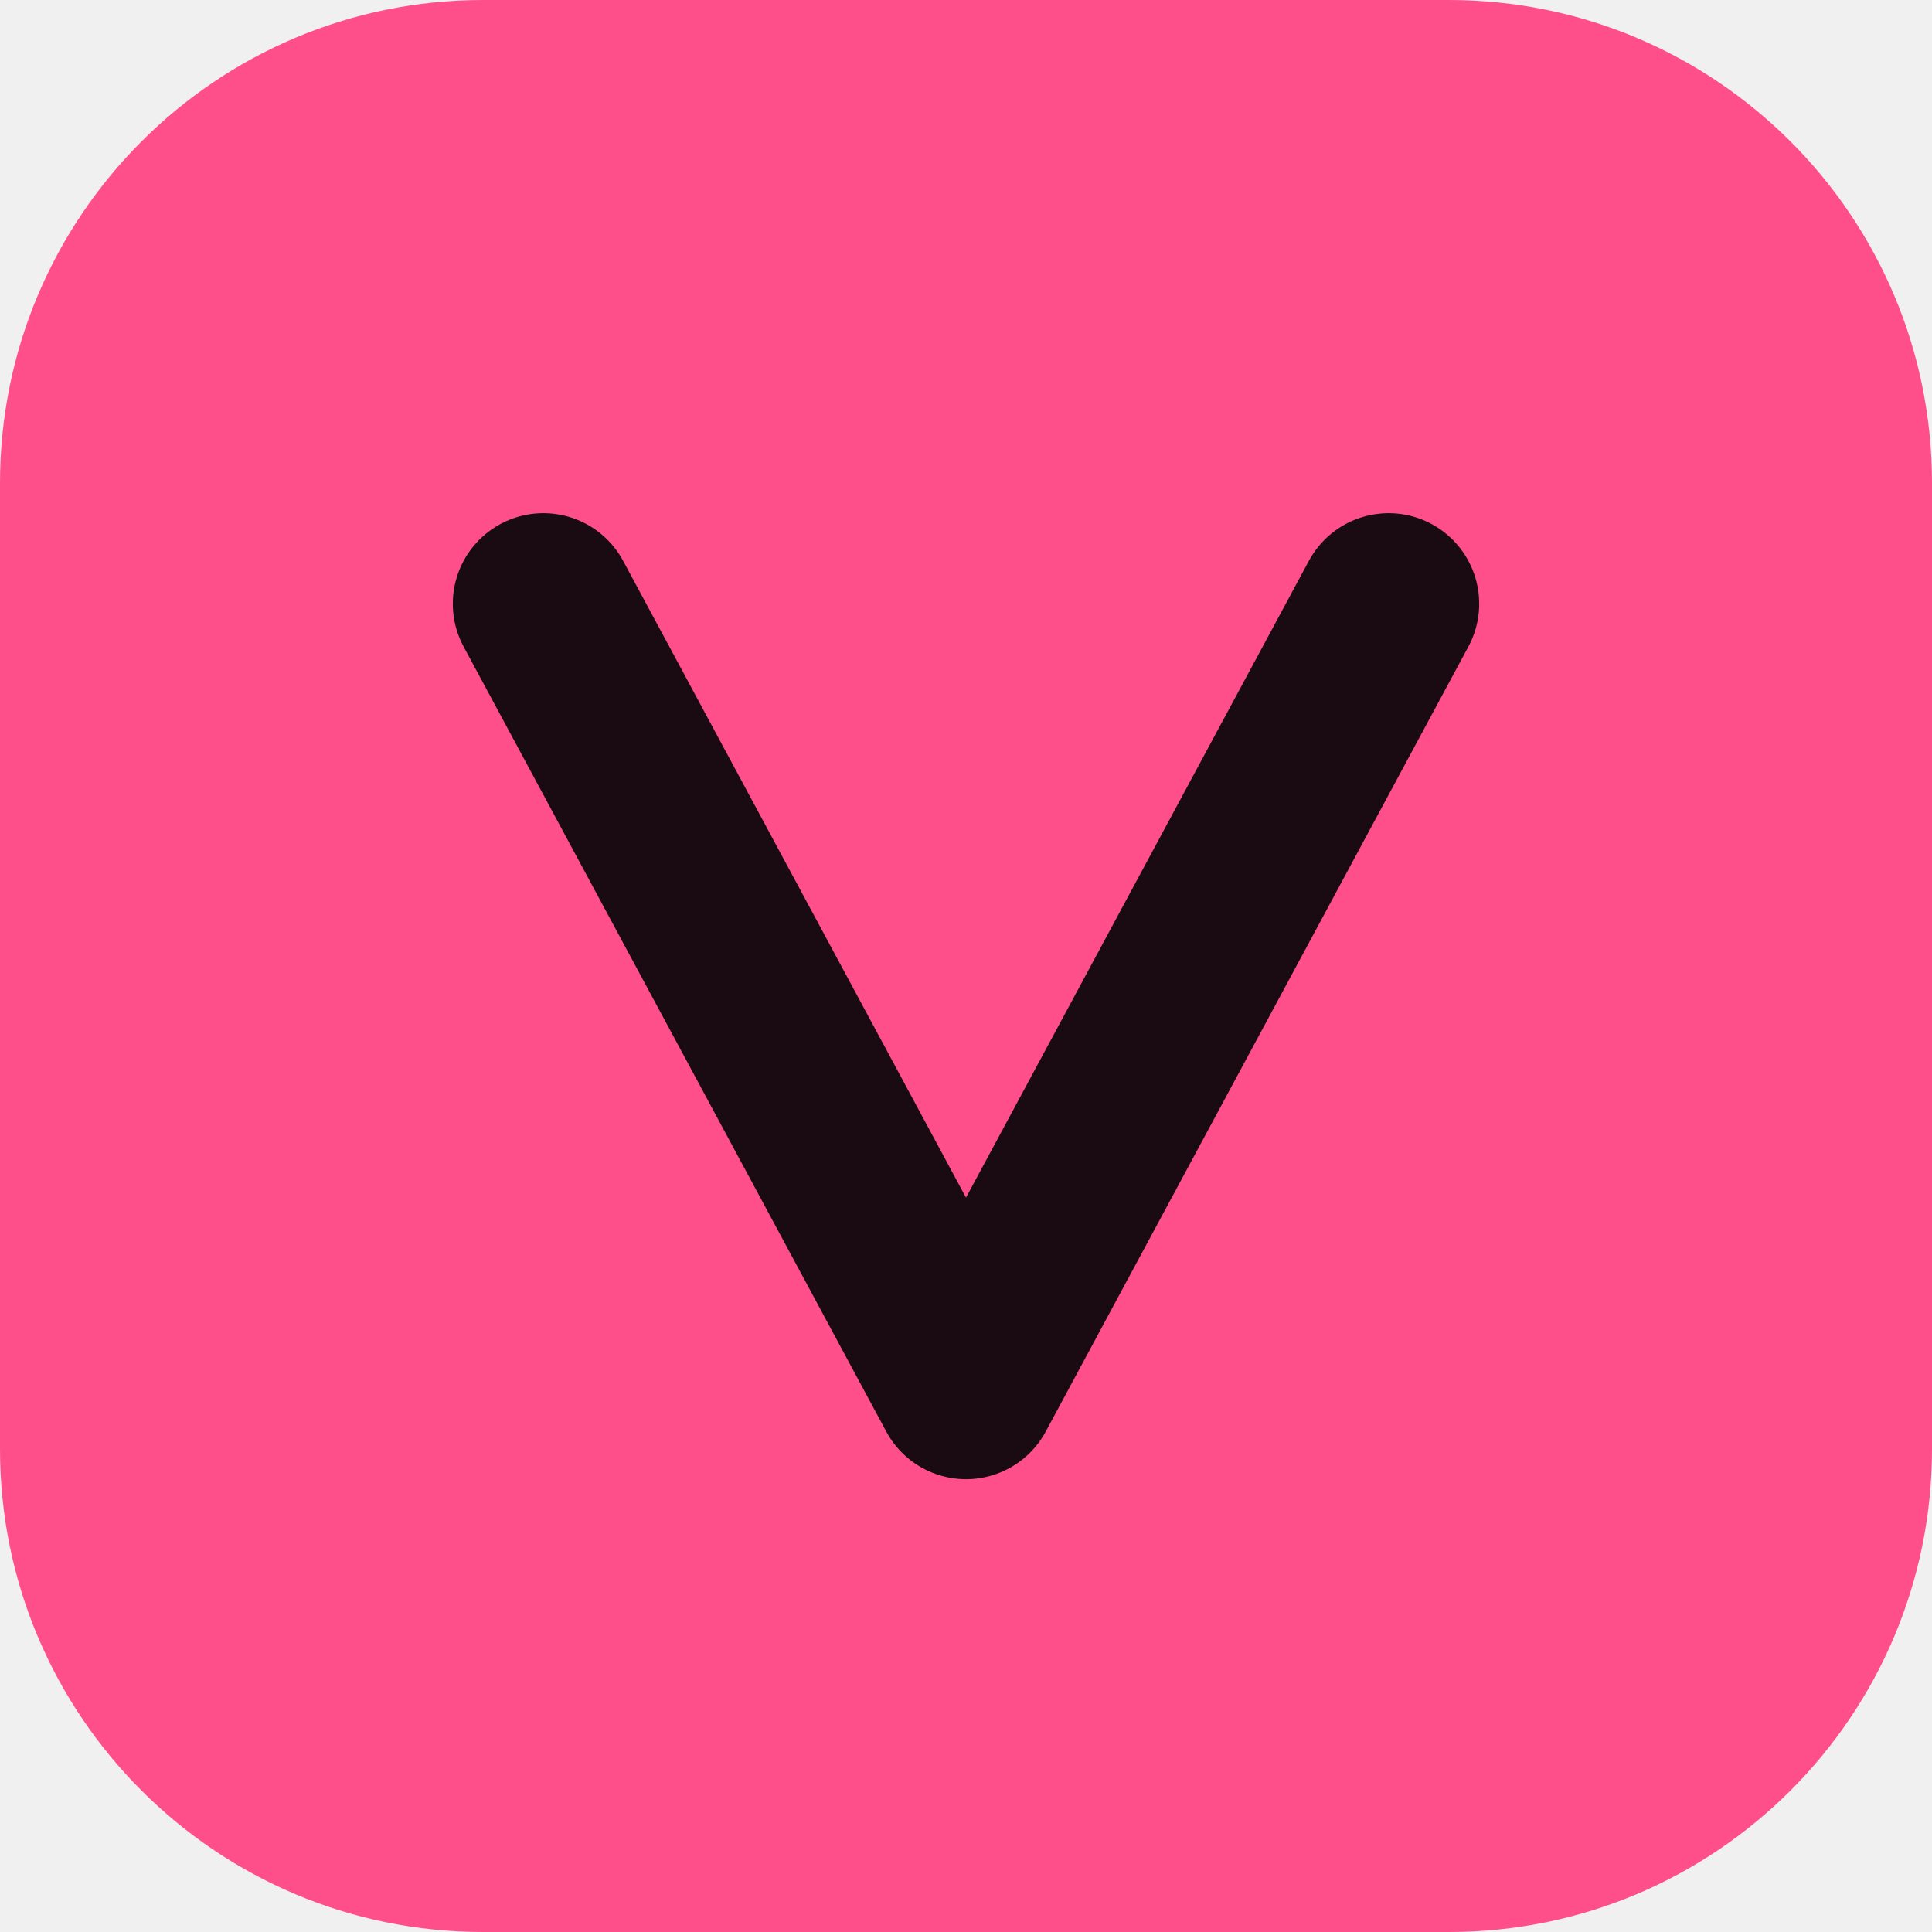
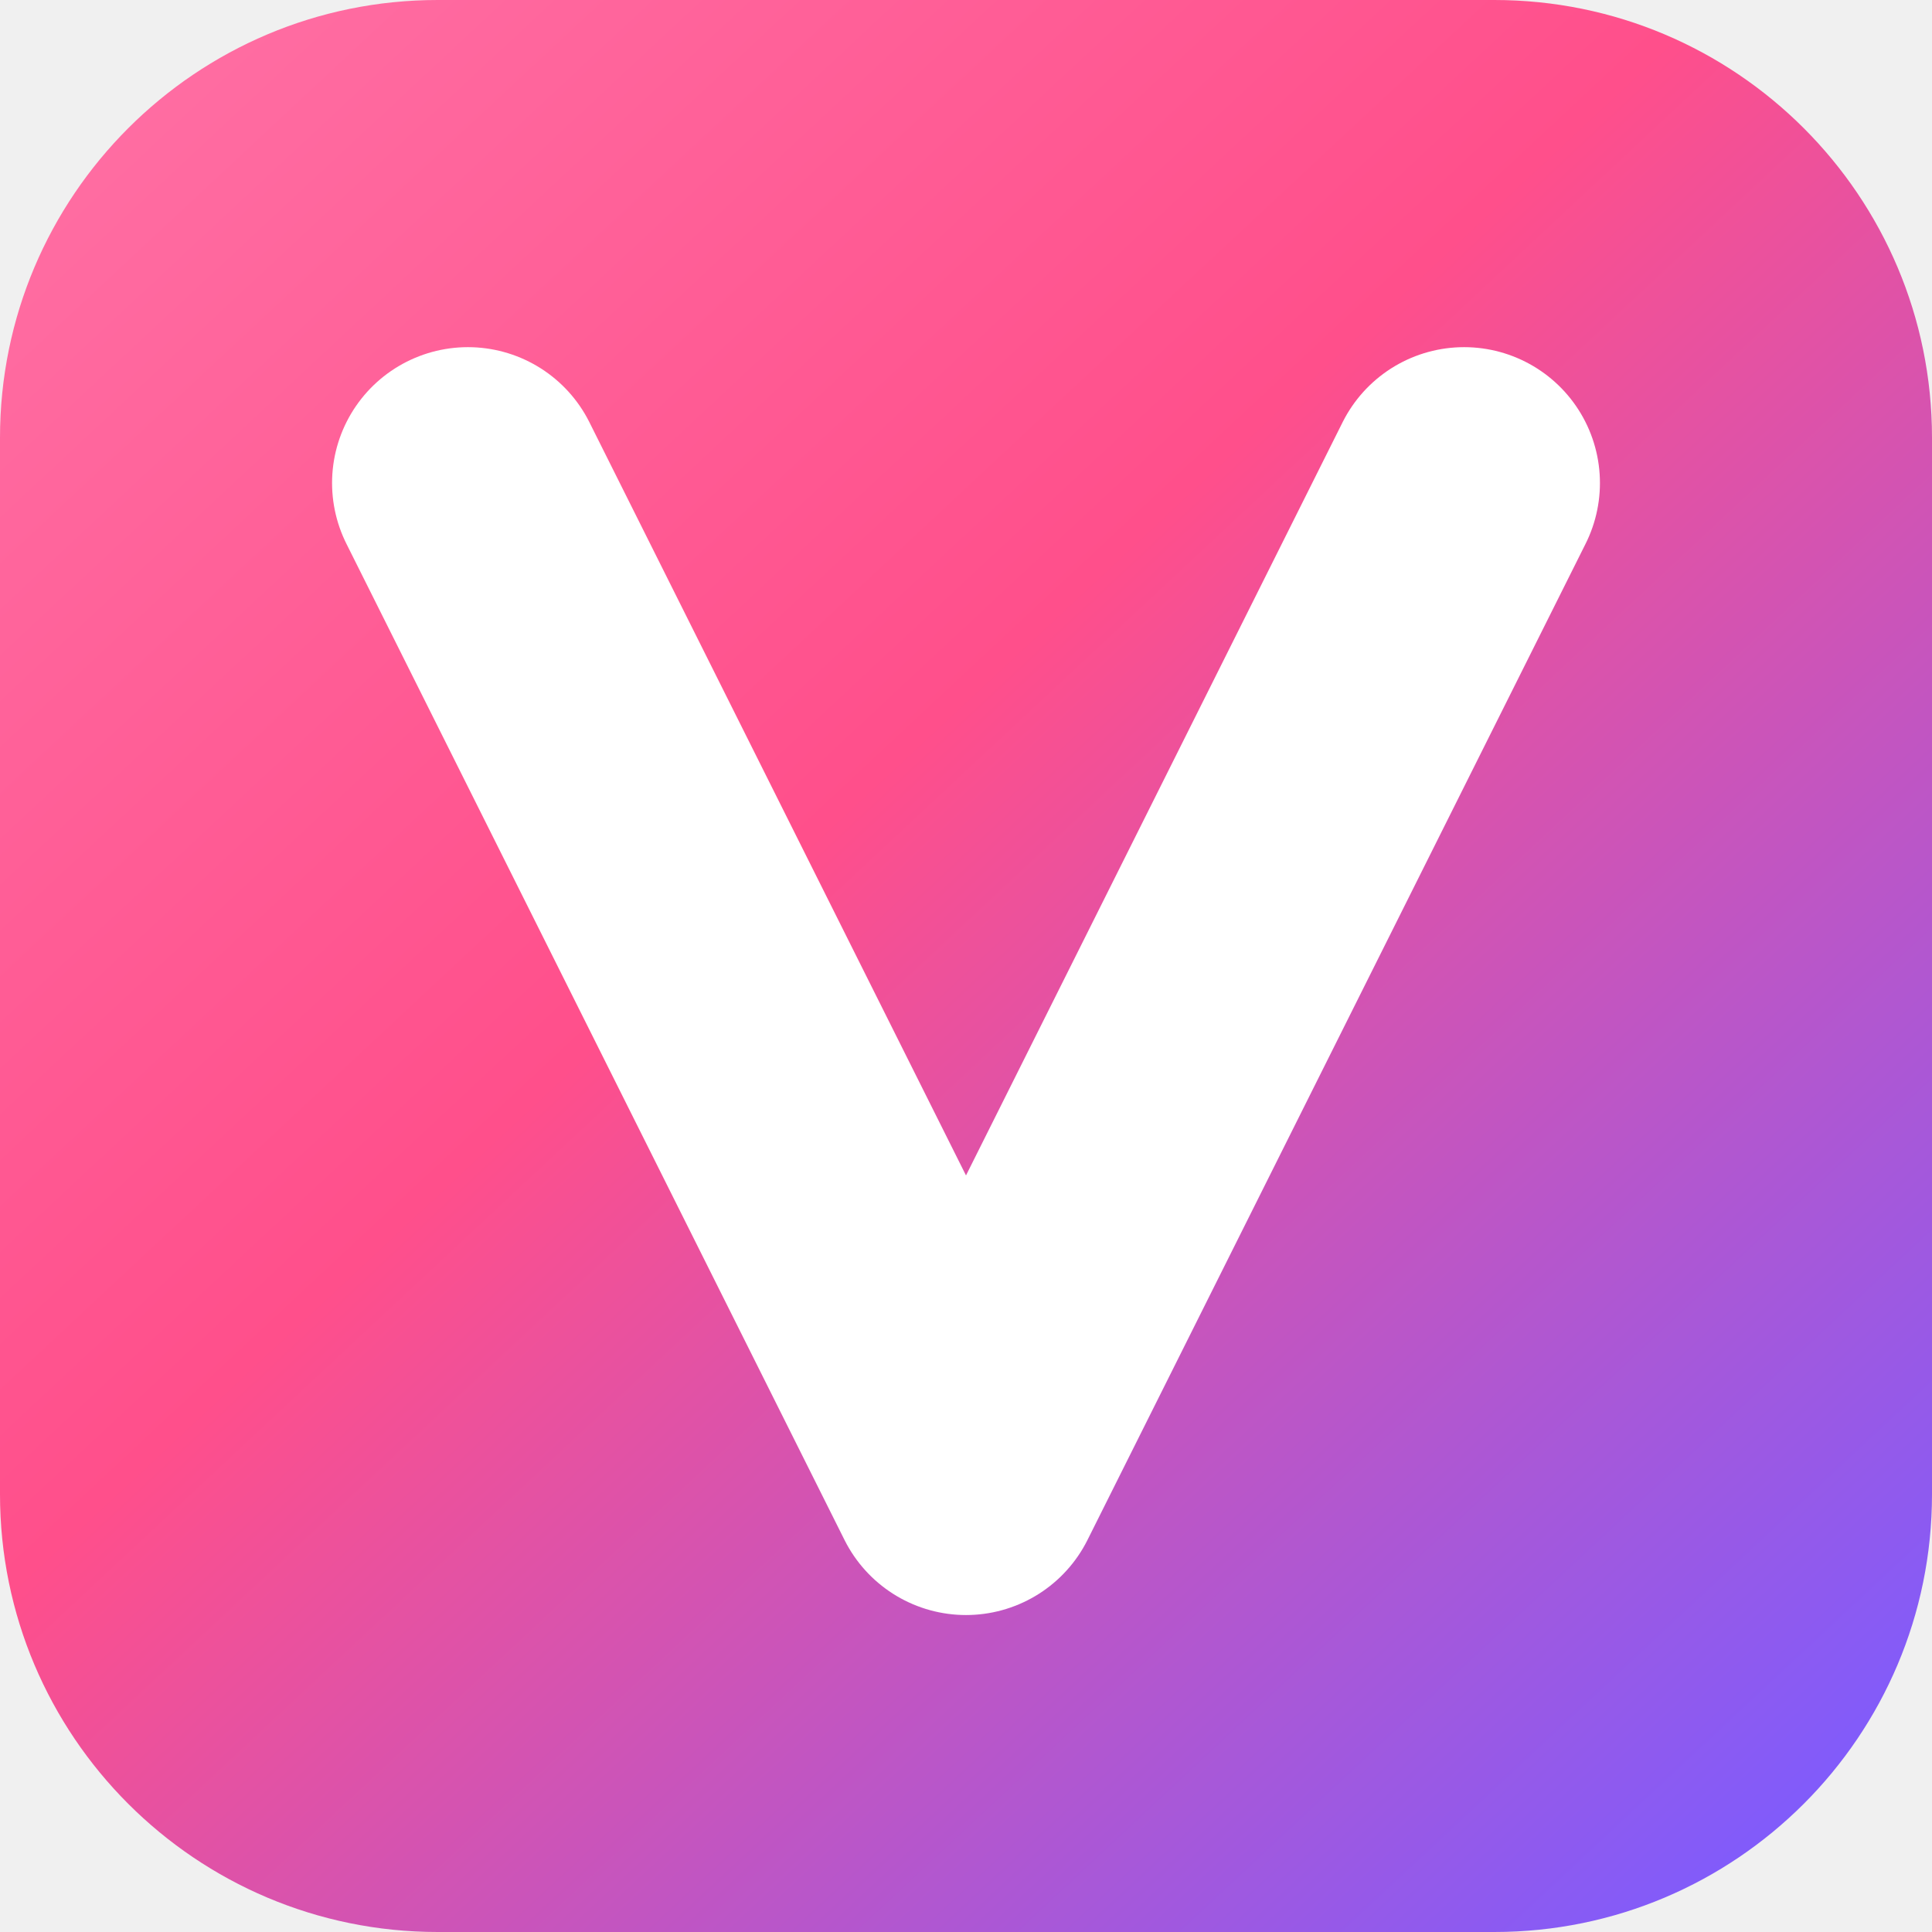
- <svg xmlns="http://www.w3.org/2000/svg" viewBox="0 0 64 64">
-   <rect width="64" height="64" rx="16" fill="#ff4f8b" />
-   <path d="M18 20 L32 46 L46 20" fill="none" stroke="#1a0b12" stroke-width="6" stroke-linecap="round" stroke-linejoin="round" />
+ <svg xmlns="http://www.w3.org/2000/svg" viewBox="0 0 256 256">
+   <defs>
+     <linearGradient id="g" x1="16" y1="8" x2="240" y2="248" gradientUnits="userSpaceOnUse">
+       <stop offset="0" stop-color="#ff6ea3" />
+       <stop offset="0.42" stop-color="#ff4f8b" />
+       <stop offset="1" stop-color="#7c5cff" />
+     </linearGradient>
+   </defs>
+   <rect width="256" height="256" rx="58" fill="url(#g)" />
+   <path d="M62 64 L128 196 L194 64" fill="none" stroke="#ffffff" stroke-width="36" stroke-linecap="round" stroke-linejoin="round" />
</svg>
